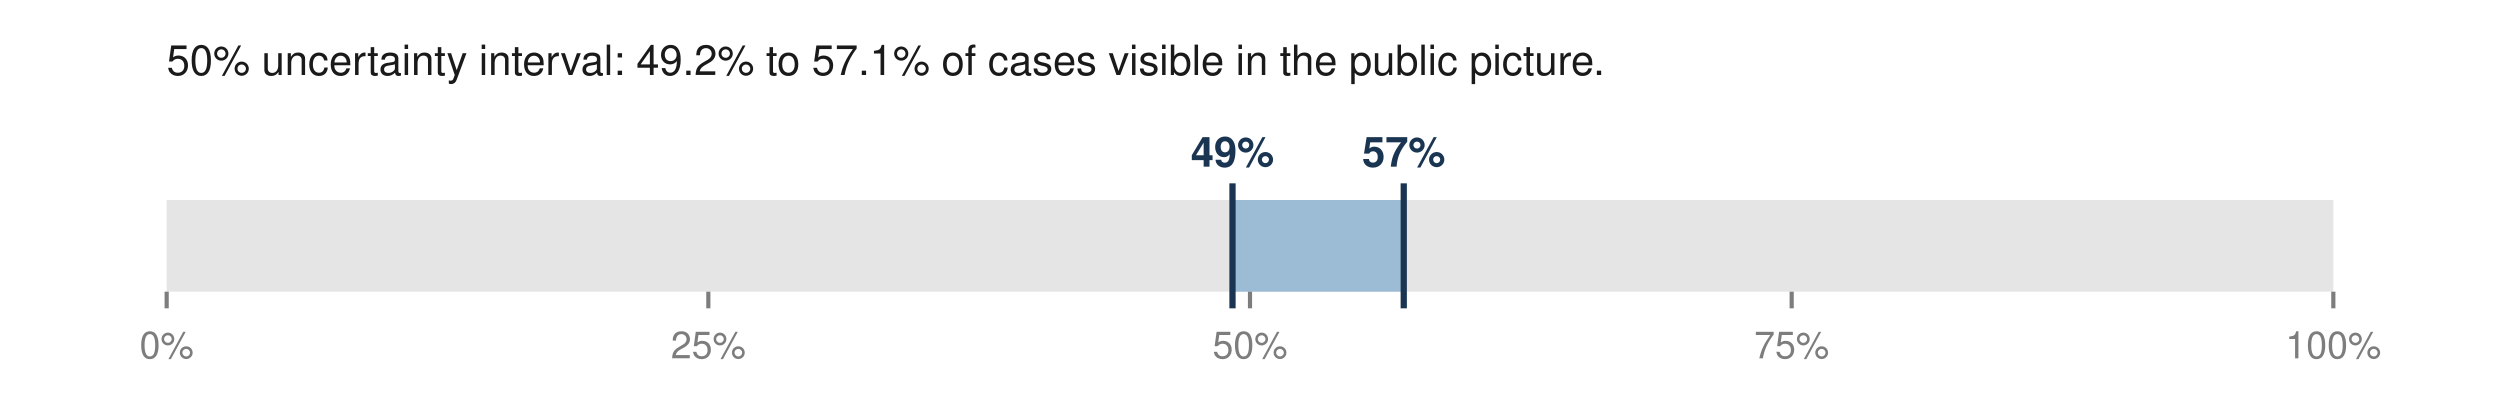
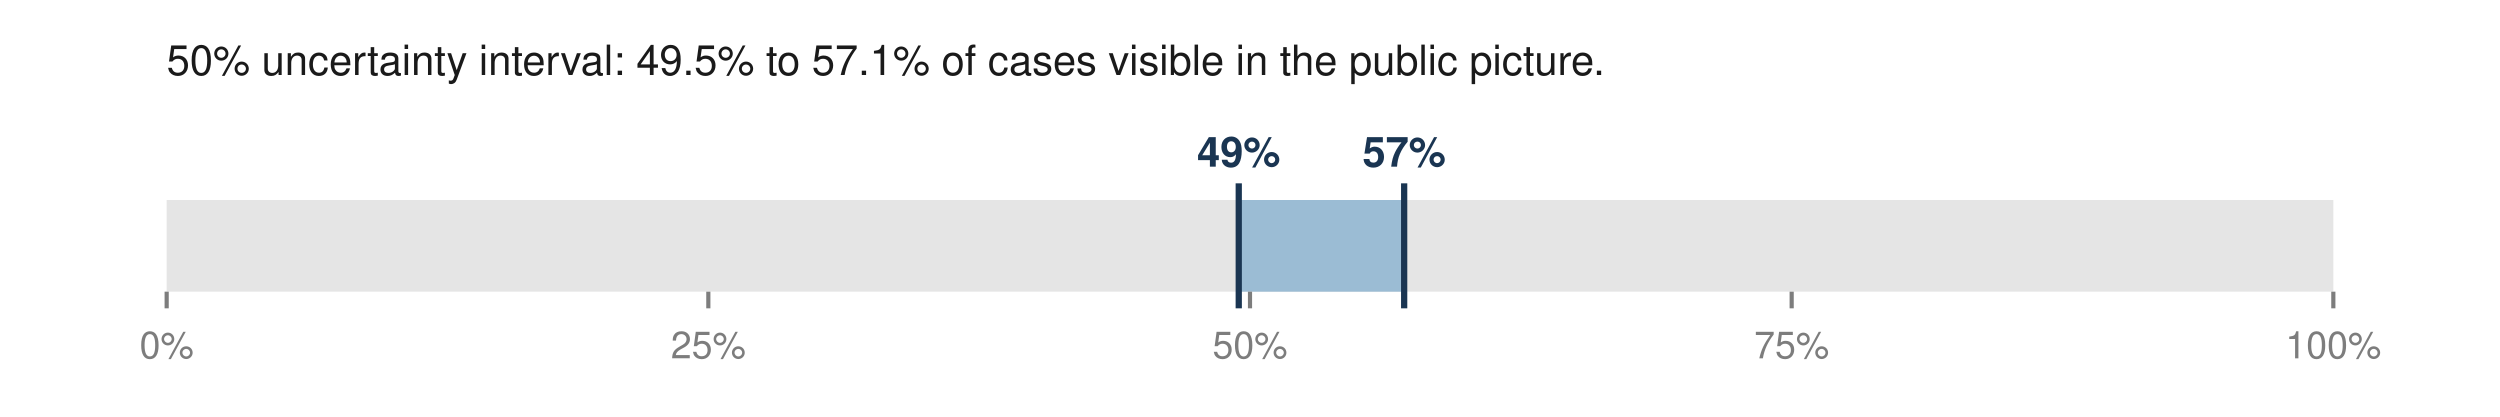
<svg xmlns="http://www.w3.org/2000/svg" viewBox="0 0 600 100" width="600" height="100" role="img" aria-labelledby="t">
-   <text x="40.0" y="18.0" font-family="Helvetica,Arial,sans-serif" font-size="10" fill="#1a1a1a" font-weight="normal" text-anchor="start">50% uncertainty interval: 49.2% to 57.1% of cases visible in the public picture.</text>
+   <text x="40.0" y="18.0" font-family="Helvetica,Arial,sans-serif" font-size="10" fill="#1a1a1a" font-weight="normal" text-anchor="start">50% uncertainty interval: 49.5% to 57.1% of cases visible in the public picture.</text>
  <rect x="40.0" y="48.0" width="520.0" height="22.0" fill="#e5e5e5" />
-   <rect x="295.8" y="48.0" width="41.1" height="22.0" fill="#9bbcd4" />
-   <line x1="295.8" y1="44.0" x2="295.8" y2="74.0" stroke="#1a3552" stroke-width="1.5" />
-   <line x1="336.9" y1="44.0" x2="336.9" y2="74.0" stroke="#1a3552" stroke-width="1.5" />
-   <text x="295.8" y="40.0" font-family="Helvetica,Arial,sans-serif" font-size="10" fill="#1a3552" font-weight="bold" text-anchor="middle">49%</text>
-   <text x="336.9" y="40.0" font-family="Helvetica,Arial,sans-serif" font-size="10" fill="#1a3552" font-weight="bold" text-anchor="middle">57%</text>
+   <rect x="297.3" y="48.0" width="39.7" height="22.0" fill="#9bbcd4" />
+   <line x1="297.3" y1="44.0" x2="297.3" y2="74.0" stroke="#1a3552" stroke-width="1.5" />
+   <line x1="337.0" y1="44.0" x2="337.0" y2="74.0" stroke="#1a3552" stroke-width="1.5" />
+   <text x="297.3" y="40.0" font-family="Helvetica,Arial,sans-serif" font-size="10" fill="#1a3552" font-weight="bold" text-anchor="middle">49%</text>
+   <text x="337.0" y="40.0" font-family="Helvetica,Arial,sans-serif" font-size="10" fill="#1a3552" font-weight="bold" text-anchor="middle">57%</text>
  <line x1="40.0" y1="70.0" x2="40.0" y2="74.0" stroke="#7d7d7d" stroke-width="1" />
  <text x="40.0" y="86.0" font-family="Helvetica,Arial,sans-serif" font-size="9" fill="#7d7d7d" font-weight="normal" text-anchor="middle">0%</text>
  <line x1="170.0" y1="70.0" x2="170.0" y2="74.0" stroke="#7d7d7d" stroke-width="1" />
  <text x="170.0" y="86.0" font-family="Helvetica,Arial,sans-serif" font-size="9" fill="#7d7d7d" font-weight="normal" text-anchor="middle">25%</text>
  <line x1="300.0" y1="70.0" x2="300.0" y2="74.0" stroke="#7d7d7d" stroke-width="1" />
  <text x="300.0" y="86.0" font-family="Helvetica,Arial,sans-serif" font-size="9" fill="#7d7d7d" font-weight="normal" text-anchor="middle">50%</text>
  <line x1="430.0" y1="70.0" x2="430.0" y2="74.0" stroke="#7d7d7d" stroke-width="1" />
  <text x="430.0" y="86.0" font-family="Helvetica,Arial,sans-serif" font-size="9" fill="#7d7d7d" font-weight="normal" text-anchor="middle">75%</text>
  <line x1="560.0" y1="70.0" x2="560.0" y2="74.0" stroke="#7d7d7d" stroke-width="1" />
  <text x="560.0" y="86.0" font-family="Helvetica,Arial,sans-serif" font-size="9" fill="#7d7d7d" font-weight="normal" text-anchor="middle">100%</text>
</svg>
